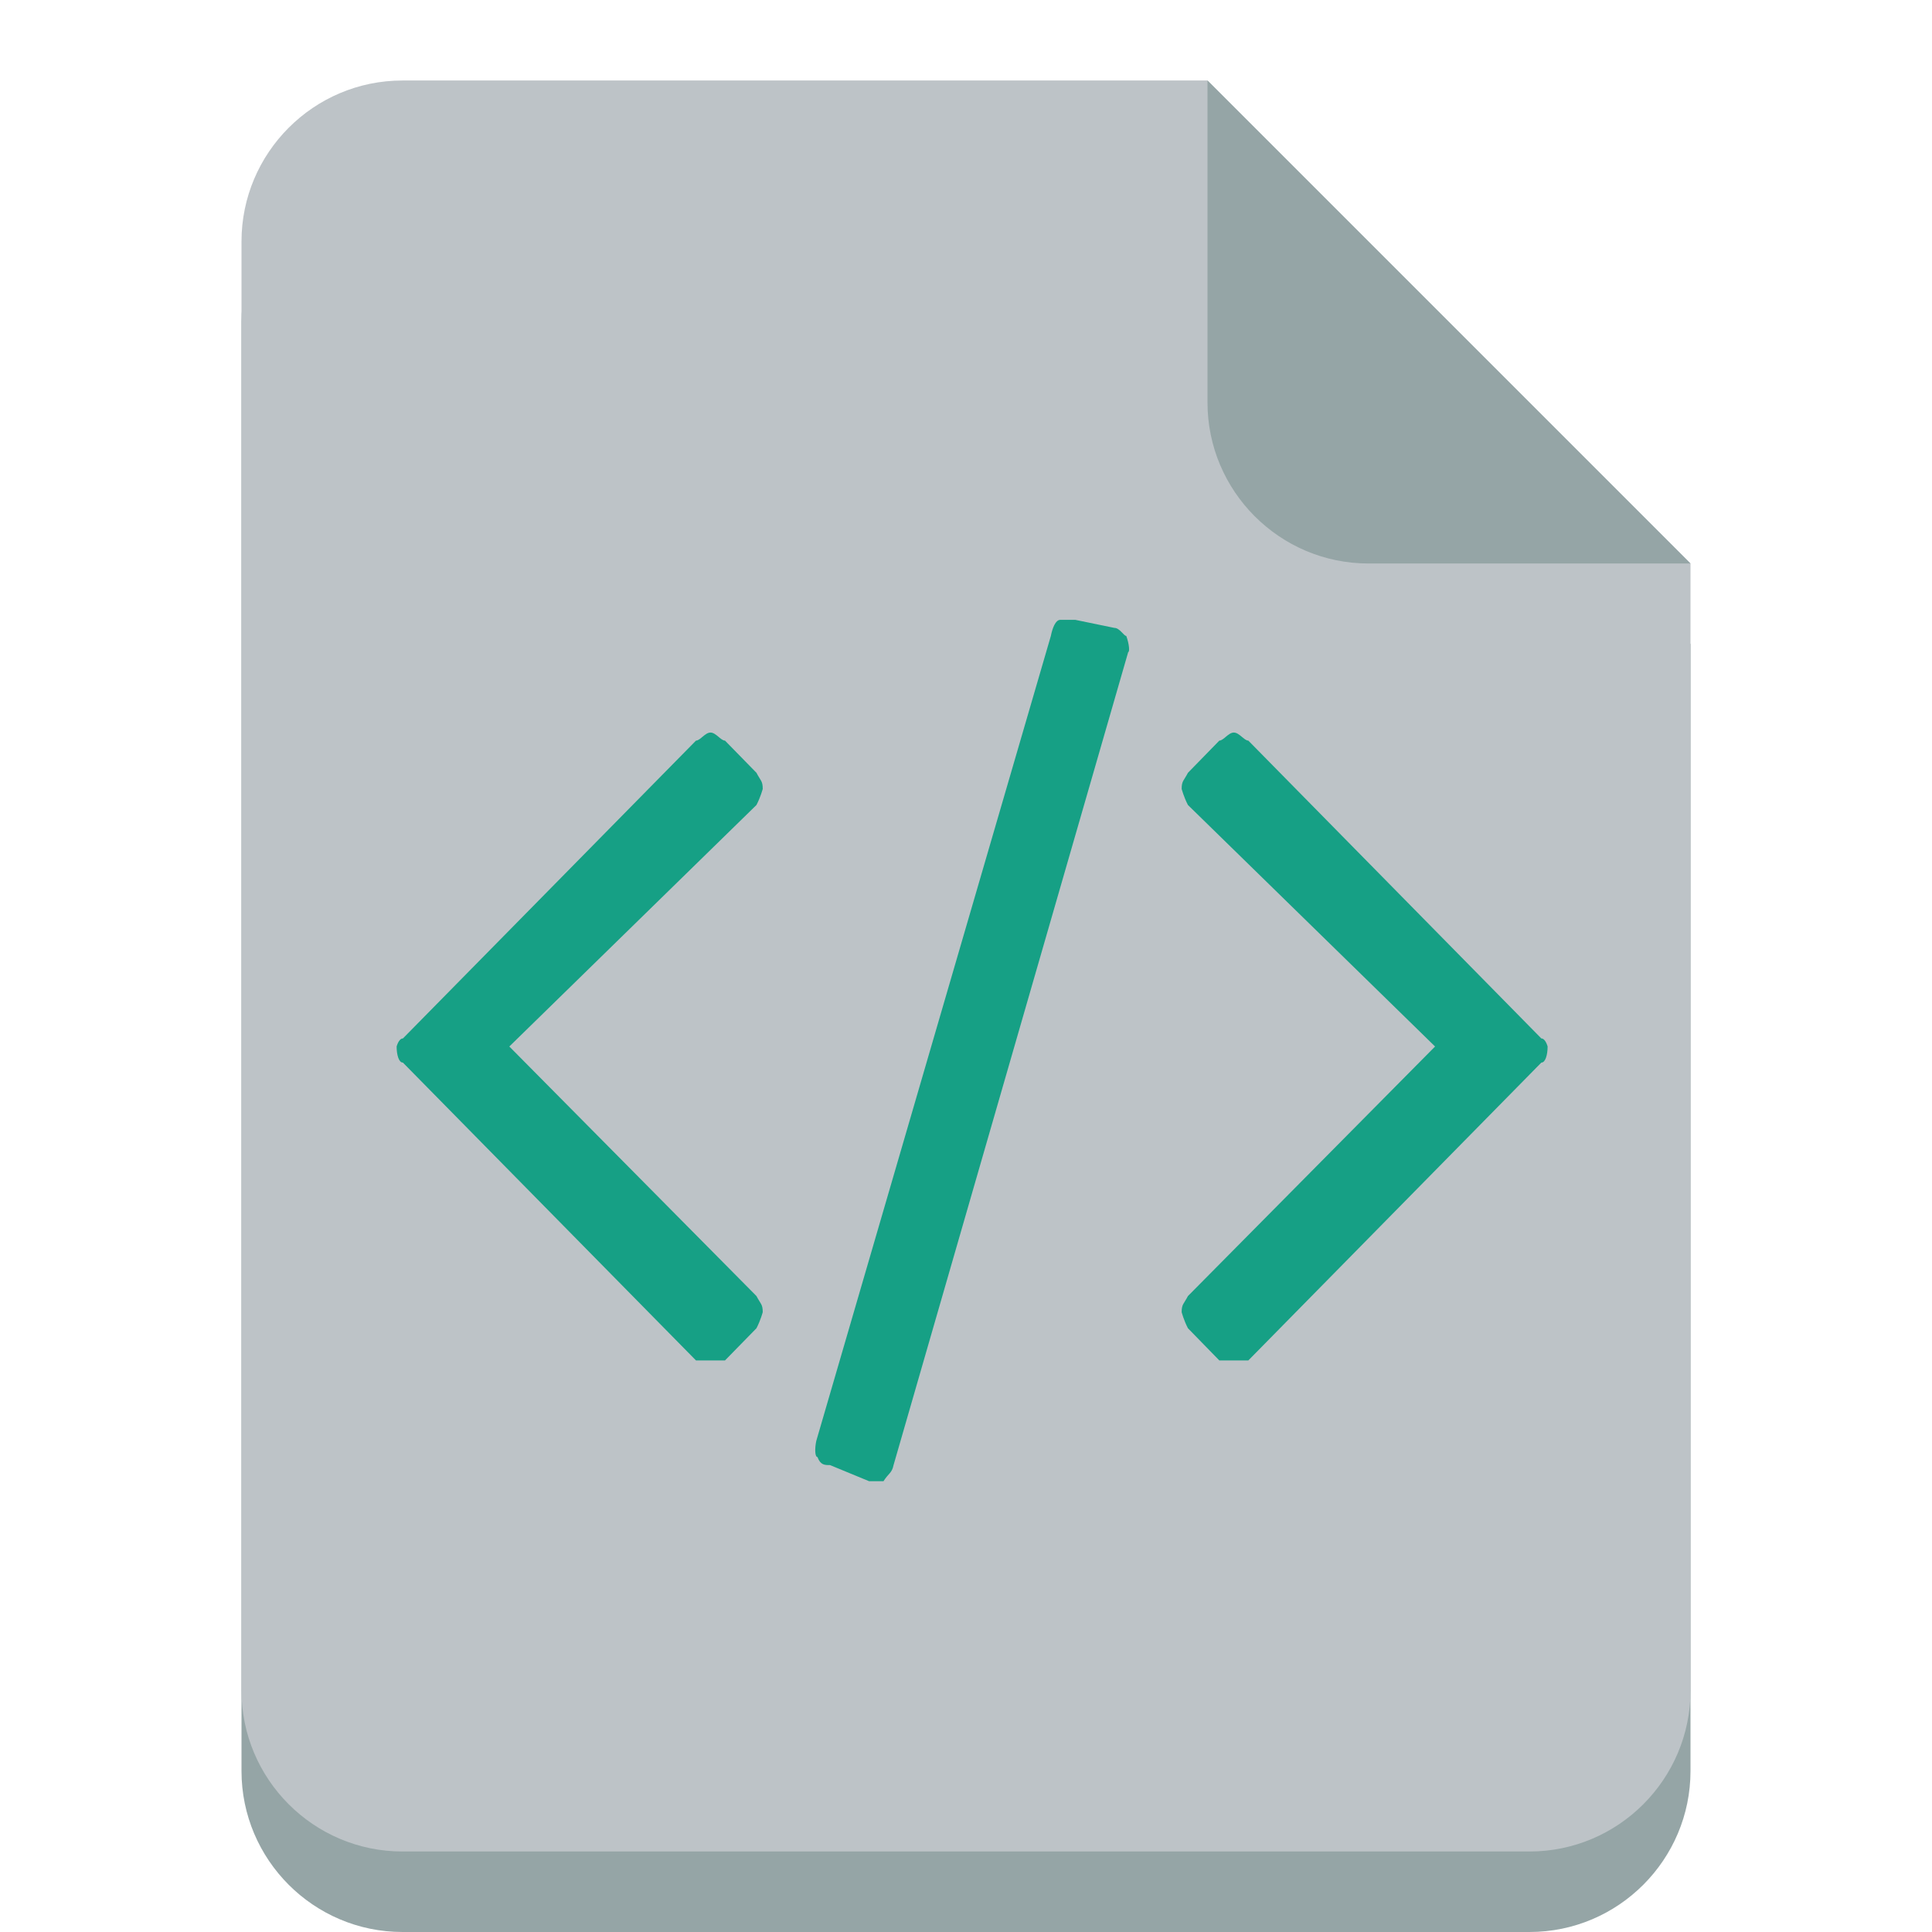
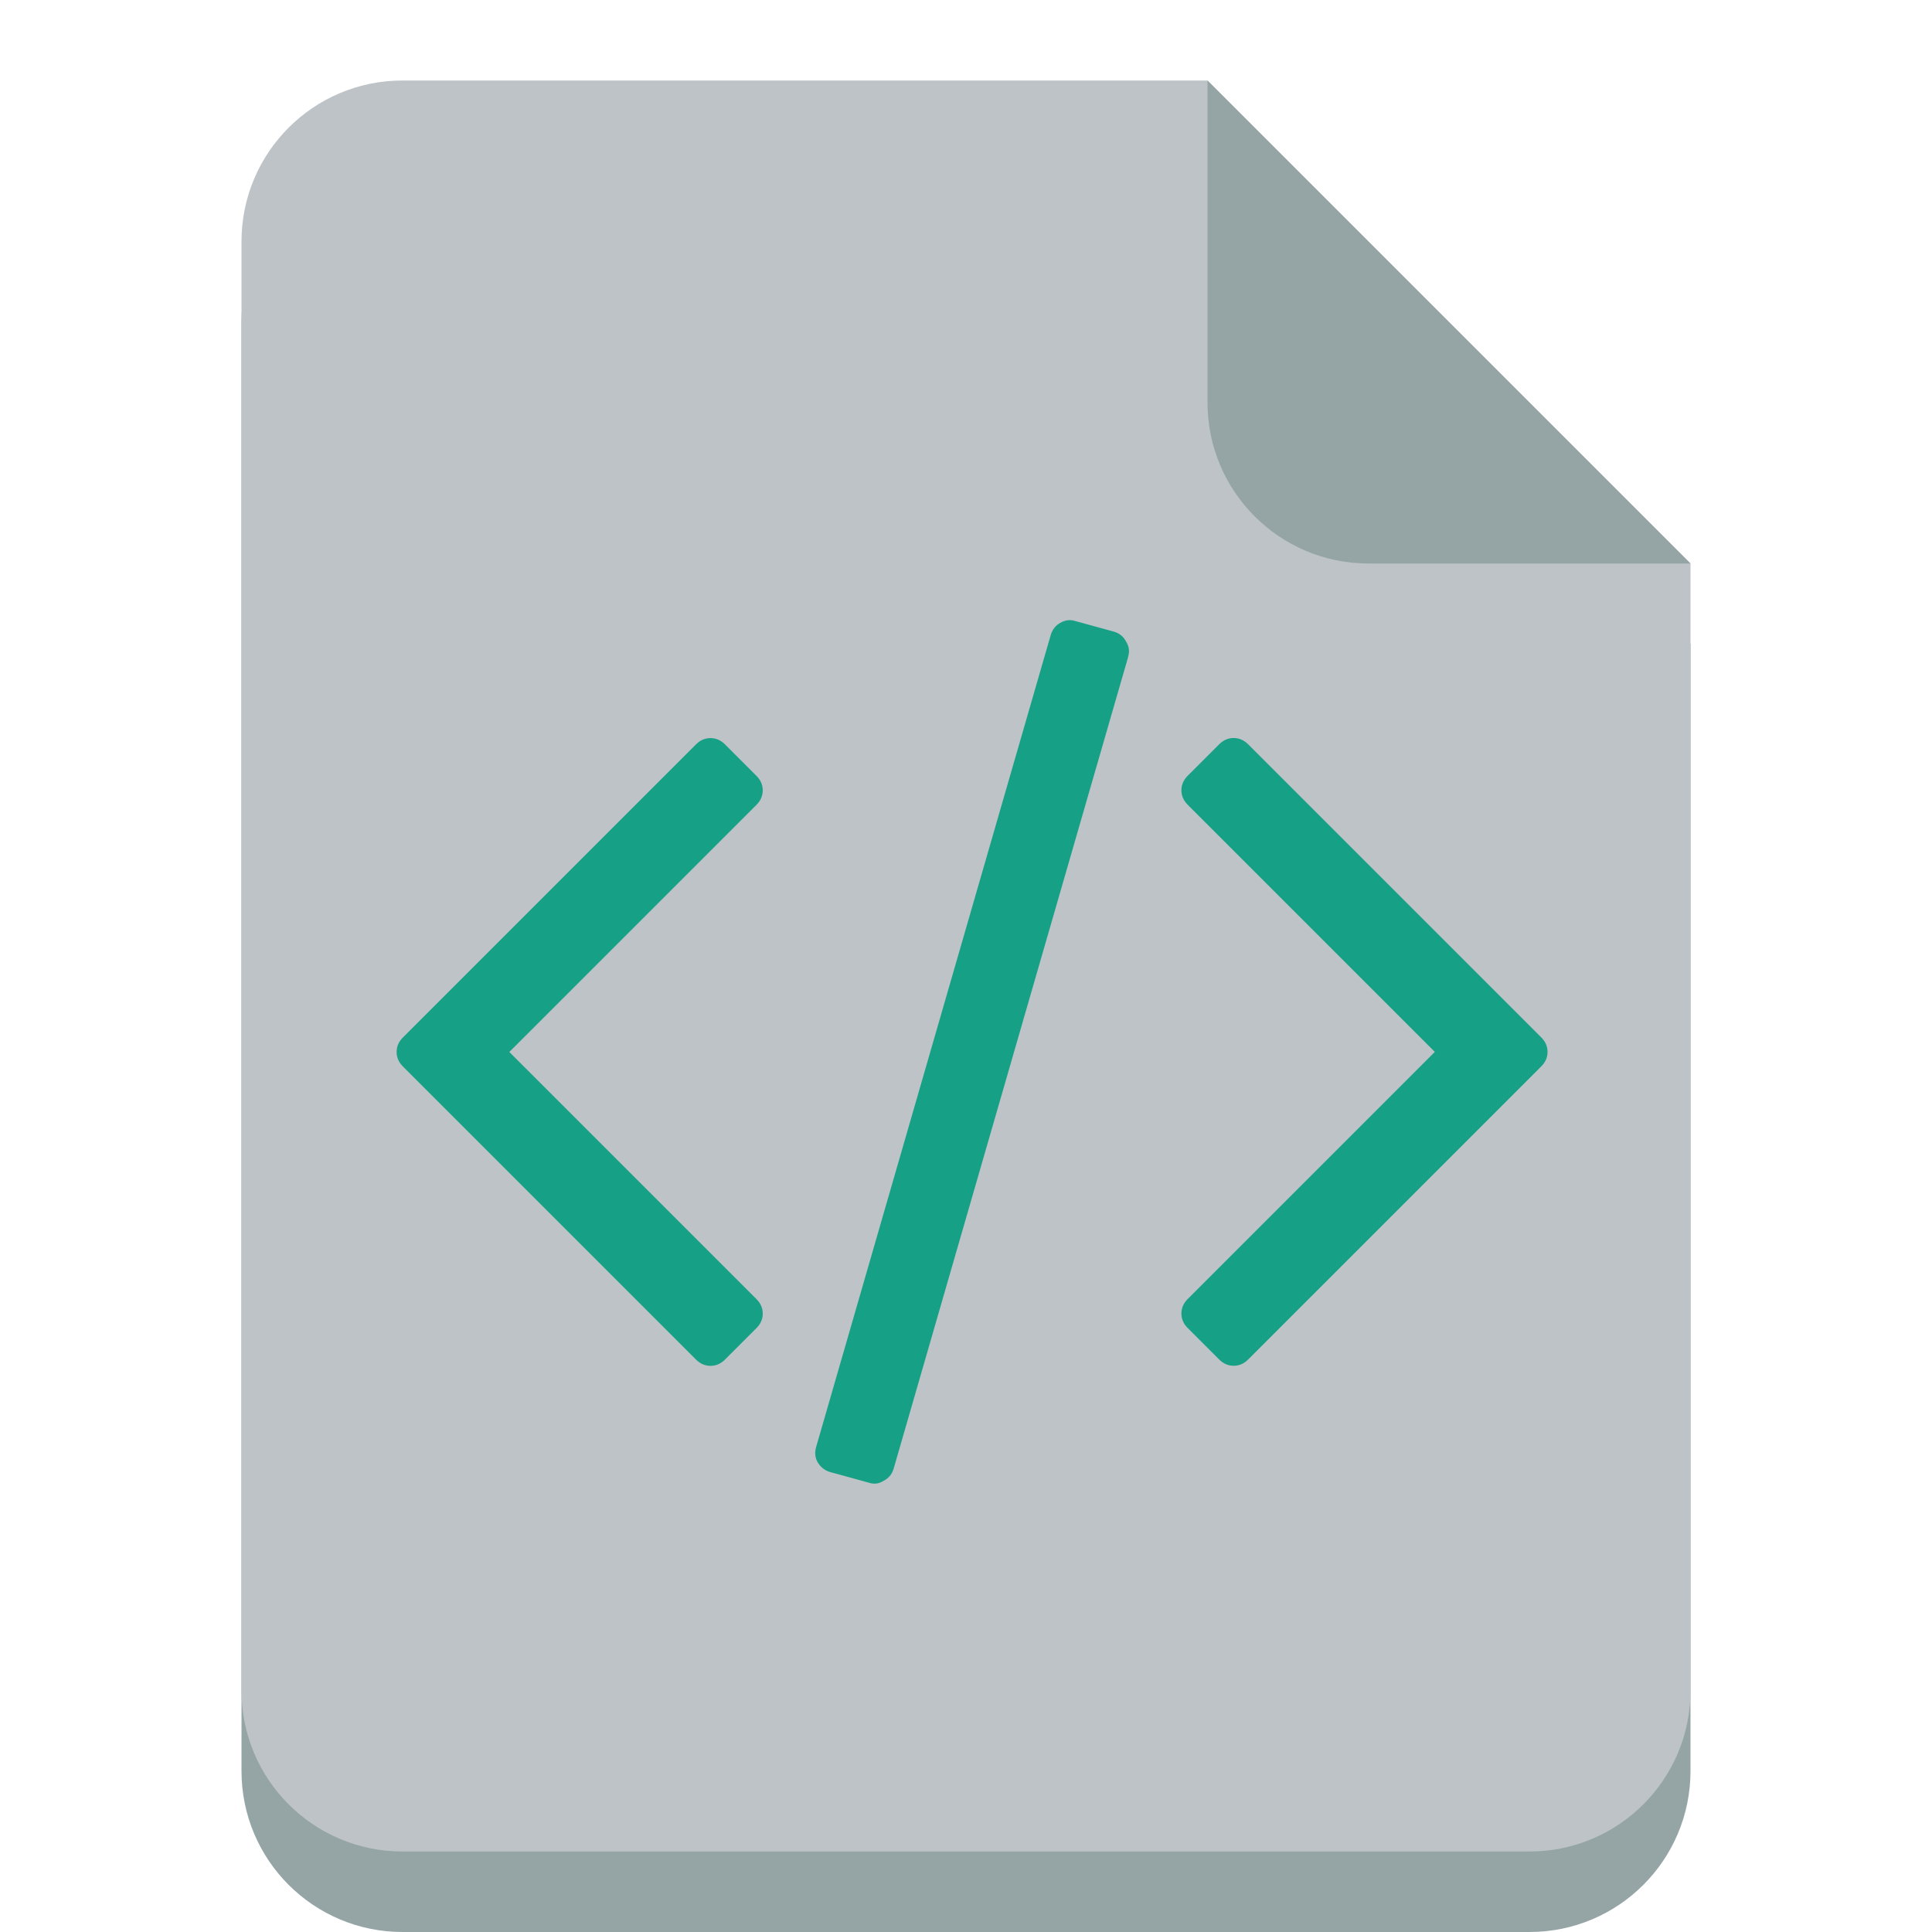
- <svg xmlns="http://www.w3.org/2000/svg" height="24" width="24" version="1.1">
-   <g transform="translate(0 -1028.4)">
-     <g>
-       <path d="m5 1030.4c-1.105 0-2 0.9-2 2v8 4 6c0 1.1 0.895 2 2 2h14c1.105 0 2-0.9 2-2v-6-4-4l-6-6h-10z" fill="#95a5a6" />
-       <path d="m5 1029.4c-1.105 0-2 0.9-2 2v8 4 6c0 1.1 0.895 2 2 2h14c1.105 0 2-0.9 2-2v-6-4-4l-6-6h-10z" fill="#bdc3c7" />
-       <path d="m21 1035.4-6-6v4c0 1.1 0.895 2 2 2h4z" fill="#95a5a6" />
-     </g>
-     <g fill="#16a085">
-       <path fill="#16a085" d="m9.397 1044.9-0.391 0.4h-0.18-0.18l-3.641-3.7c-0.052 0-0.078-0.1-0.078-0.2 0 0 0.026-0.1 0.078-0.1l3.641-3.7c0.052 0 0.112-0.1 0.18-0.1s0.128 0.1 0.18 0.1l0.391 0.4c0.052 0.1 0.078 0.1 0.078 0.2 0 0-0.026 0.1-0.078 0.2l-3.07 3 3.07 3.1c0.052 0.1 0.078 0.1 0.078 0.2 0 0-0.026 0.1-0.078 0.2m4.618-8.4-2.915 10.1c-0.02 0.1-0.062 0.1-0.125 0.2h-0.179l-0.485-0.2c-0.067 0-0.119 0-0.156-0.1-0.031 0-0.036-0.1-0.015-0.2l2.914-10c0.02-0.1 0.059-0.2 0.117-0.2h0.187l0.485 0.1c0.067 0 0.117 0.1 0.148 0.1 0.037 0.1 0.044 0.2 0.024 0.2m5.132 5.1-3.64 3.7h-0.18-0.18l-0.39-0.4c-0.052-0.1-0.078-0.2-0.078-0.2 0-0.1 0.026-0.1 0.078-0.2l3.07-3.1-3.07-3c-0.052-0.1-0.078-0.2-0.078-0.2 0-0.1 0.026-0.1 0.078-0.2l0.39-0.4c0.052 0 0.112-0.1 0.18-0.1s0.128 0.1 0.18 0.1l3.64 3.7c0.052 0 0.078 0.1 0.078 0.1 0 0.1-0.026 0.2-0.078 0.2" />
-     </g>
+ <svg xmlns="http://www.w3.org/2000/svg" width="24" height="24">
+   <g>
+     <path d="M5 2c-1.105 0-2 .895-2 2v18c0 1.105.895 2 2 2h14c1.105 0 2-.895 2-2v-14l-6-6h-10z" fill="#95a5a6" />
+     <path d="M5 1c-1.105 0-2 .895-2 2v18c0 1.105.895 2 2 2h14c1.105 0 2-.895 2-2v-14l-6-6h-10z" fill="#bdc3c7" />
+     <path d="M21 7l-6-6v4c0 1.105.895 2 2 2h4z" fill="#95a5a6" />
+     <path d="M9.397 16.498l-.391.391c-.052.052-.112.078-.18.078-.068 0-.128-.026-.18-.078l-3.641-3.641c-.052-.052-.078-.112-.078-.18 0-.068.026-.128.078-.18l3.641-3.641c.052-.052.112-.078.18-.078.068 0 .128.026.18.078l.391.391c.052.052.078.112.078.18 0 .068-.026.128-.078.18l-3.07 3.07 3.07 3.07c.052.052.078.112.078.18 0 .068-.026.128-.078.18m4.617-8.336l-2.914 10.086c-.021.068-.063.117-.125.148-.057.036-.117.044-.18.023l-.484-.133c-.068-.021-.12-.063-.156-.125-.031-.057-.036-.12-.016-.188l2.914-10.086c.021-.068.06-.117.117-.149.062-.036.125-.044.188-.023l.484.133c.068.021.117.063.148.125.036.057.044.12.023.188m5.133 5.086l-3.641 3.641c-.052.052-.112.078-.18.078-.068 0-.128-.026-.18-.078l-.391-.391c-.052-.052-.078-.112-.078-.18 0-.068.026-.128.078-.18l3.07-3.07-3.07-3.07c-.052-.052-.078-.112-.078-.18 0-.068.026-.128.078-.18l.391-.391c.052-.052.112-.078.18-.078.068 0 .128.026.18.078l3.641 3.641c.052.052.078.112.078.18 0 .068-.026.128-.078.18" font-size="14" fill="#16a085" style="text-align:end;line-height:125%;-inkscape-font-specification:Wingdings" letter-spacing="0" word-spacing="0" text-anchor="end" font-family="Wingdings" />
  </g>
</svg>
